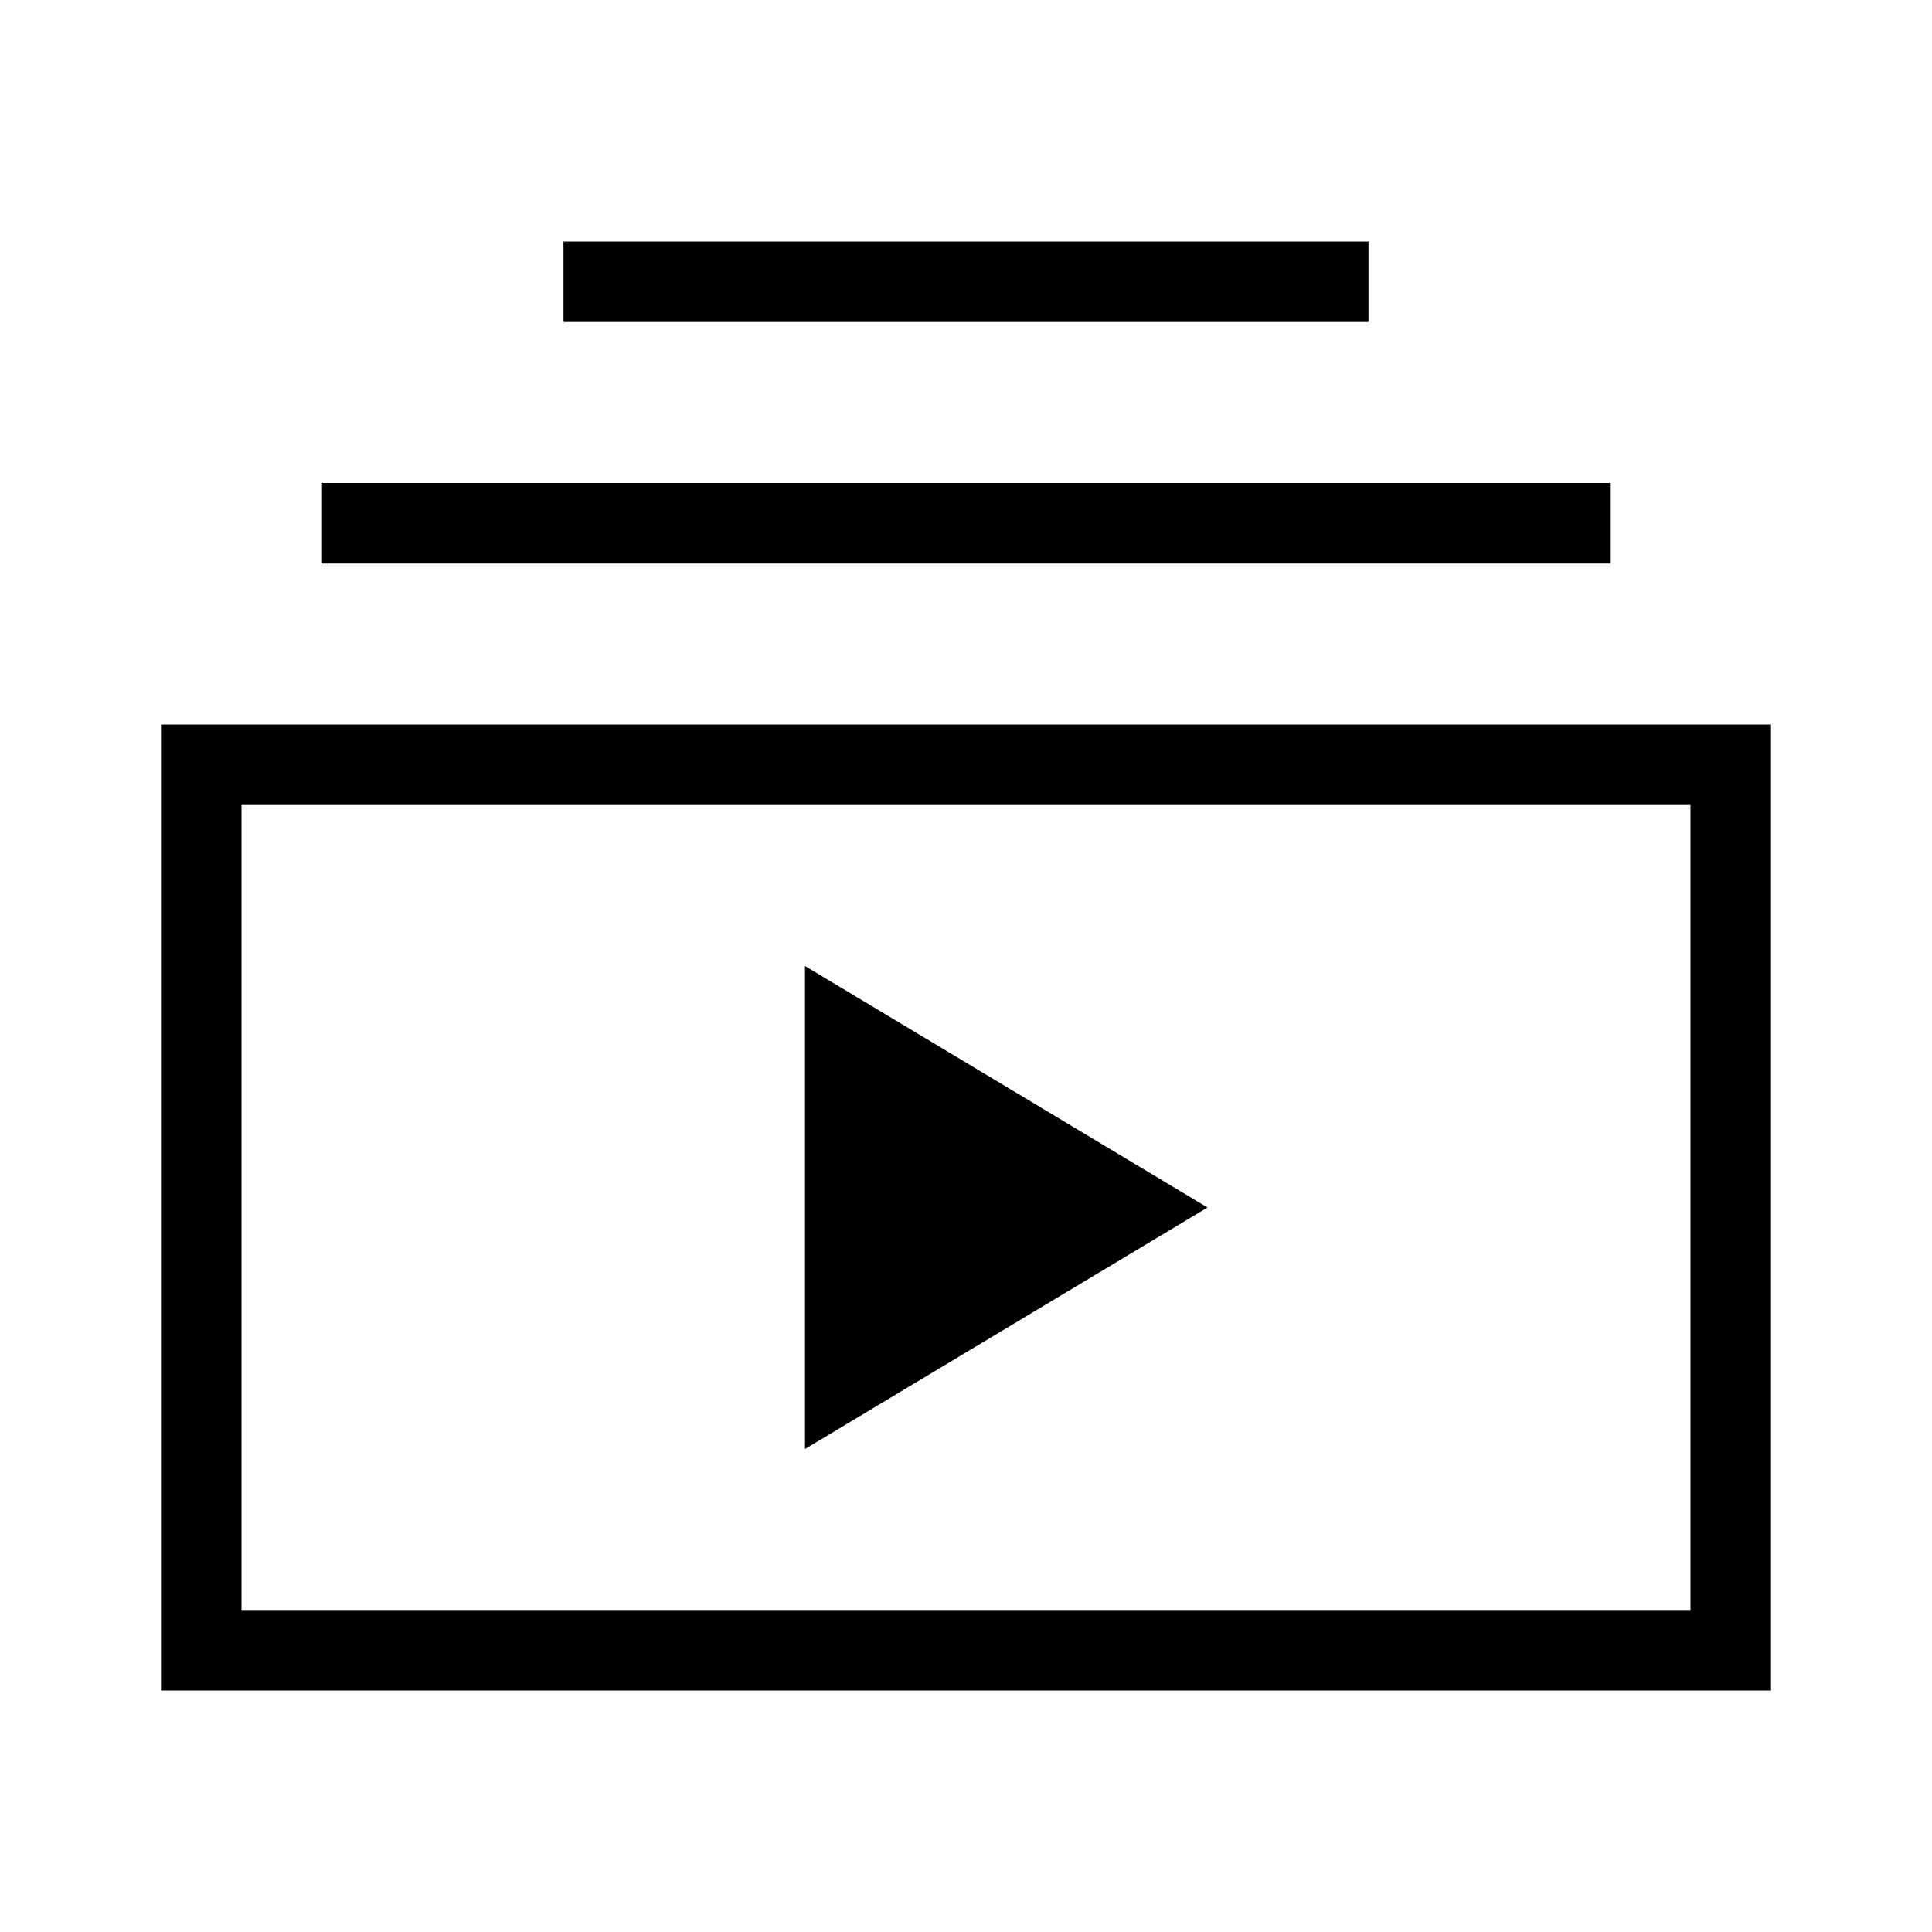
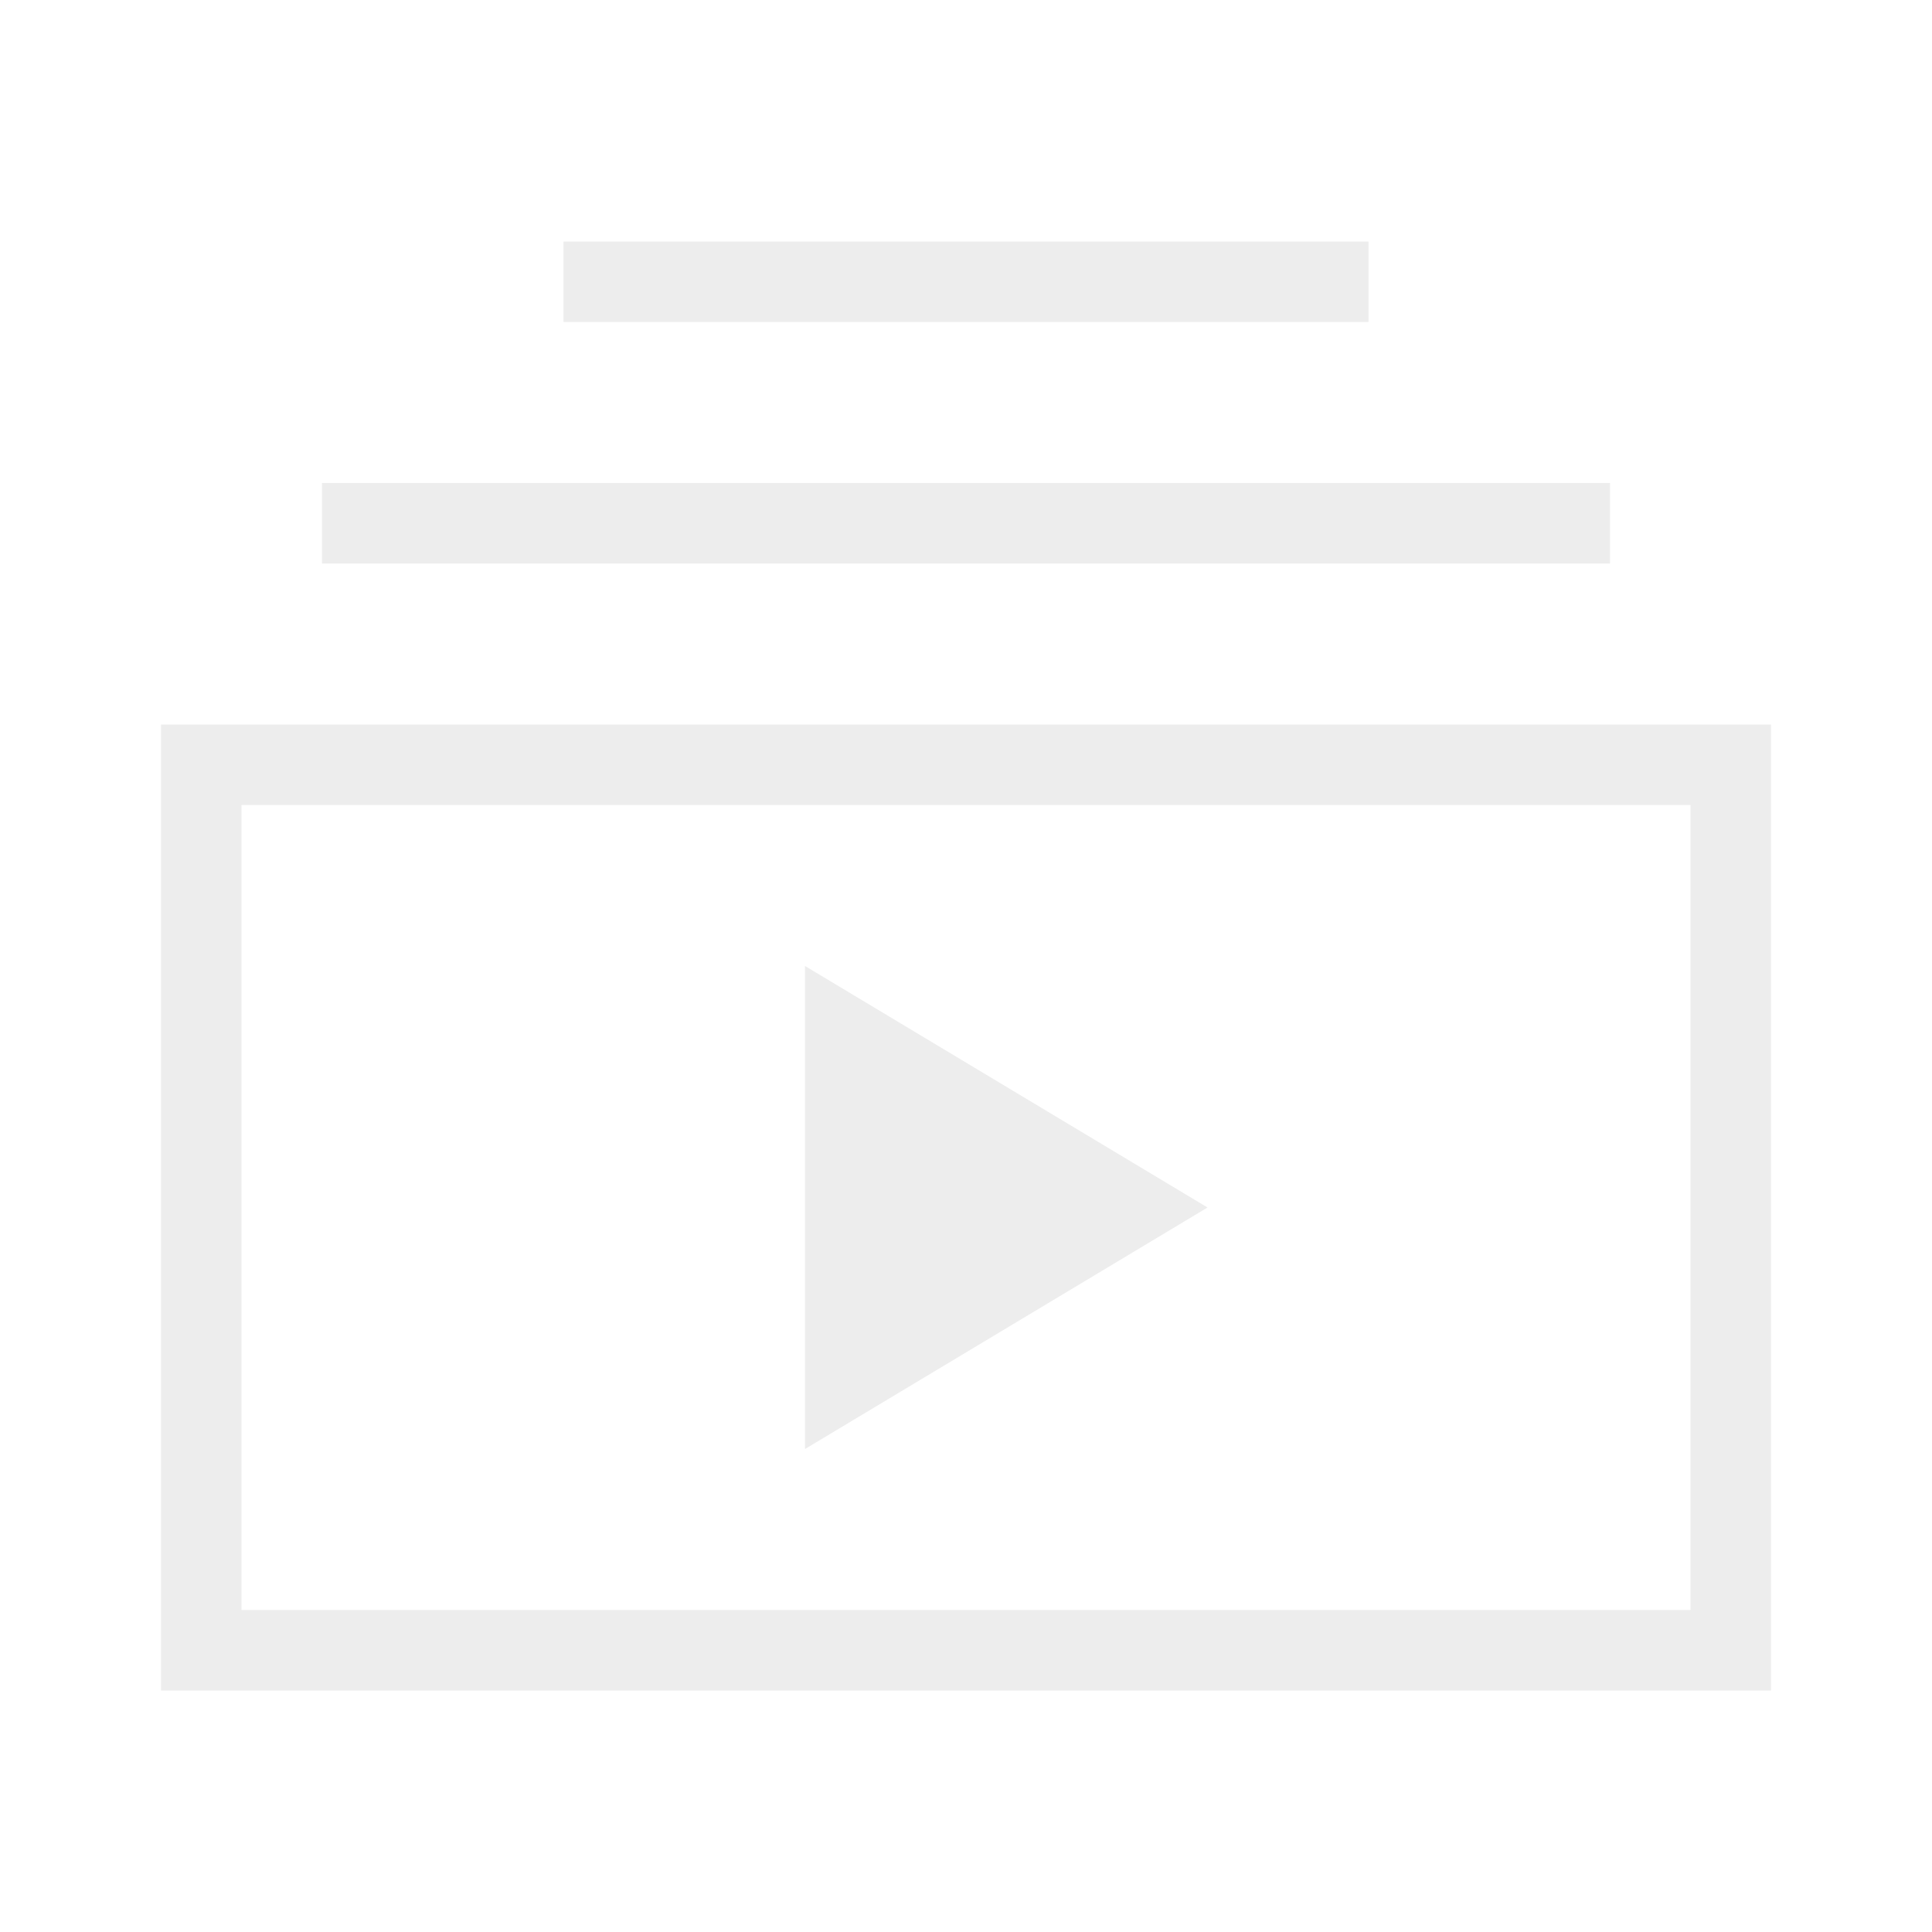
- <svg xmlns="http://www.w3.org/2000/svg" enable-background="new 0 0 24 24" height="24" viewBox="0 0 24 24" width="24" focusable="false" aria-hidden="true" style="pointer-events: none; display: inherit; width: 100%; height: 100%;">
+ <svg xmlns="http://www.w3.org/2000/svg" fill="#ededed" enable-background="new 0 0 24 24" height="24" viewBox="0 0 24 24" width="24" focusable="false" aria-hidden="true" style="pointer-events: none; display: inherit; width: 100%; height: 100%;">
  <path d="M10 18v-6l5 3-5 3zm7-15H7v1h10V3zm3 3H4v1h16V6zm2 3H2v12h20V9zM3 10h18v10H3V10z" />
</svg>
